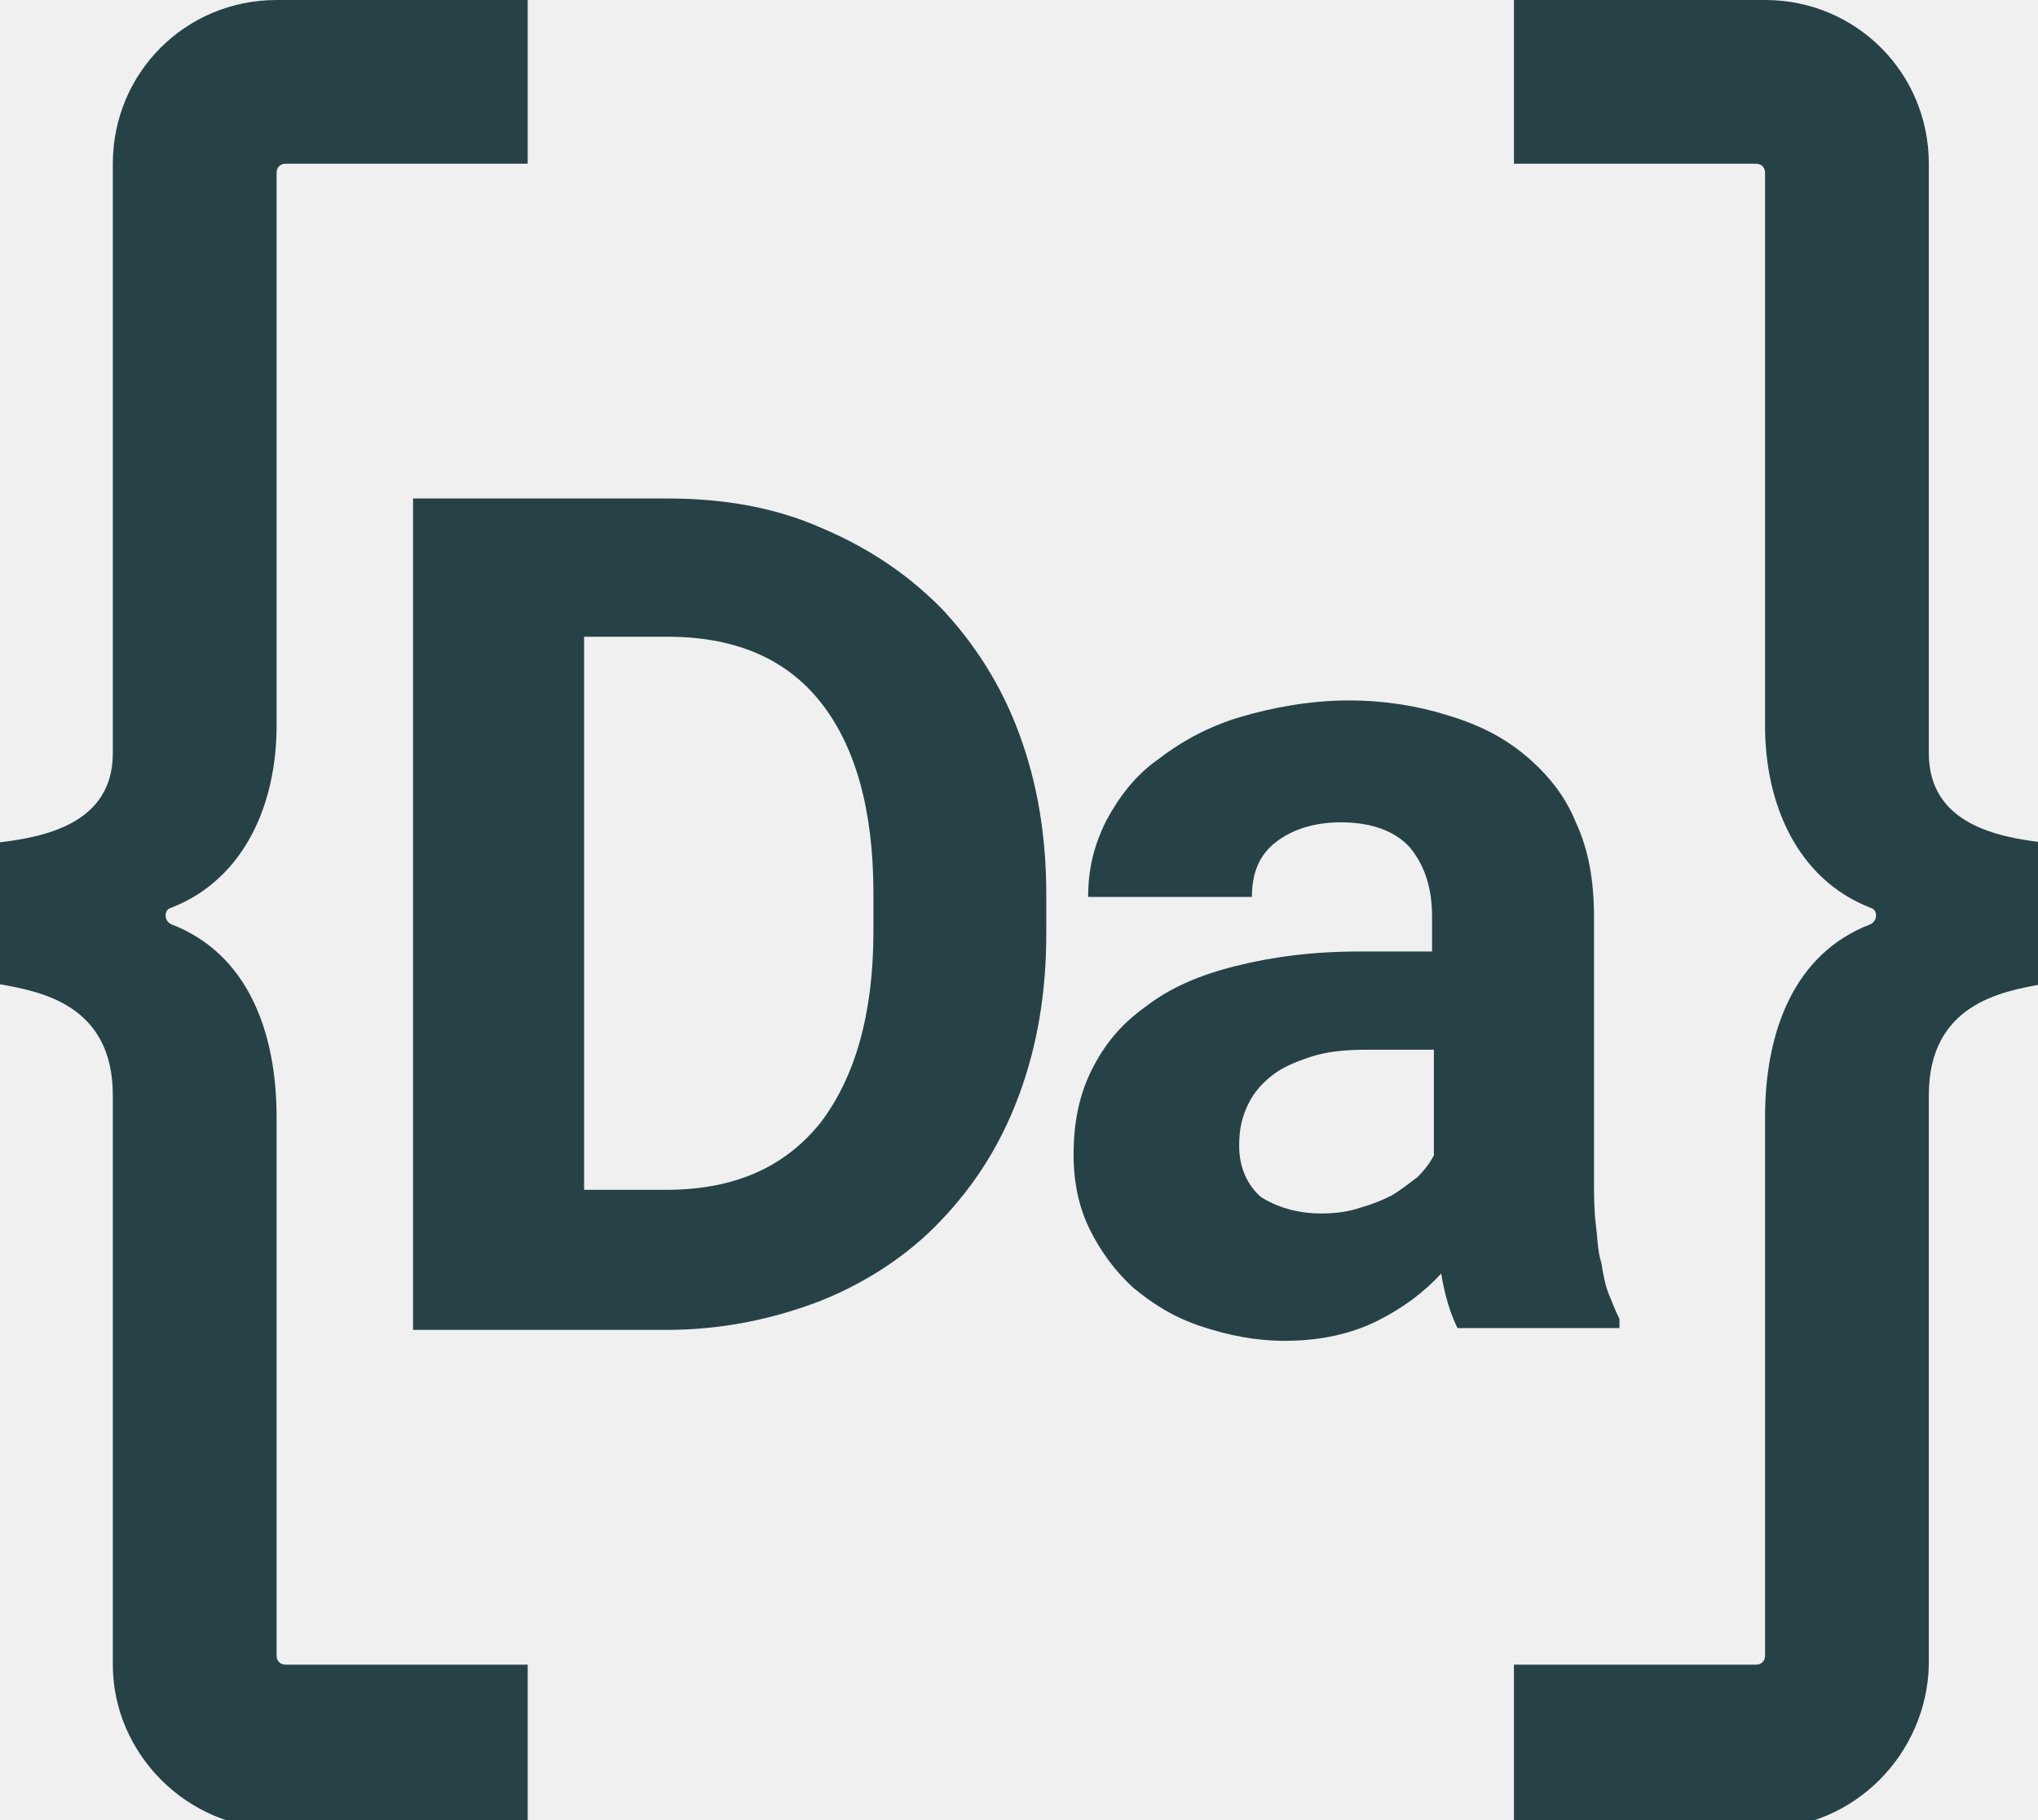
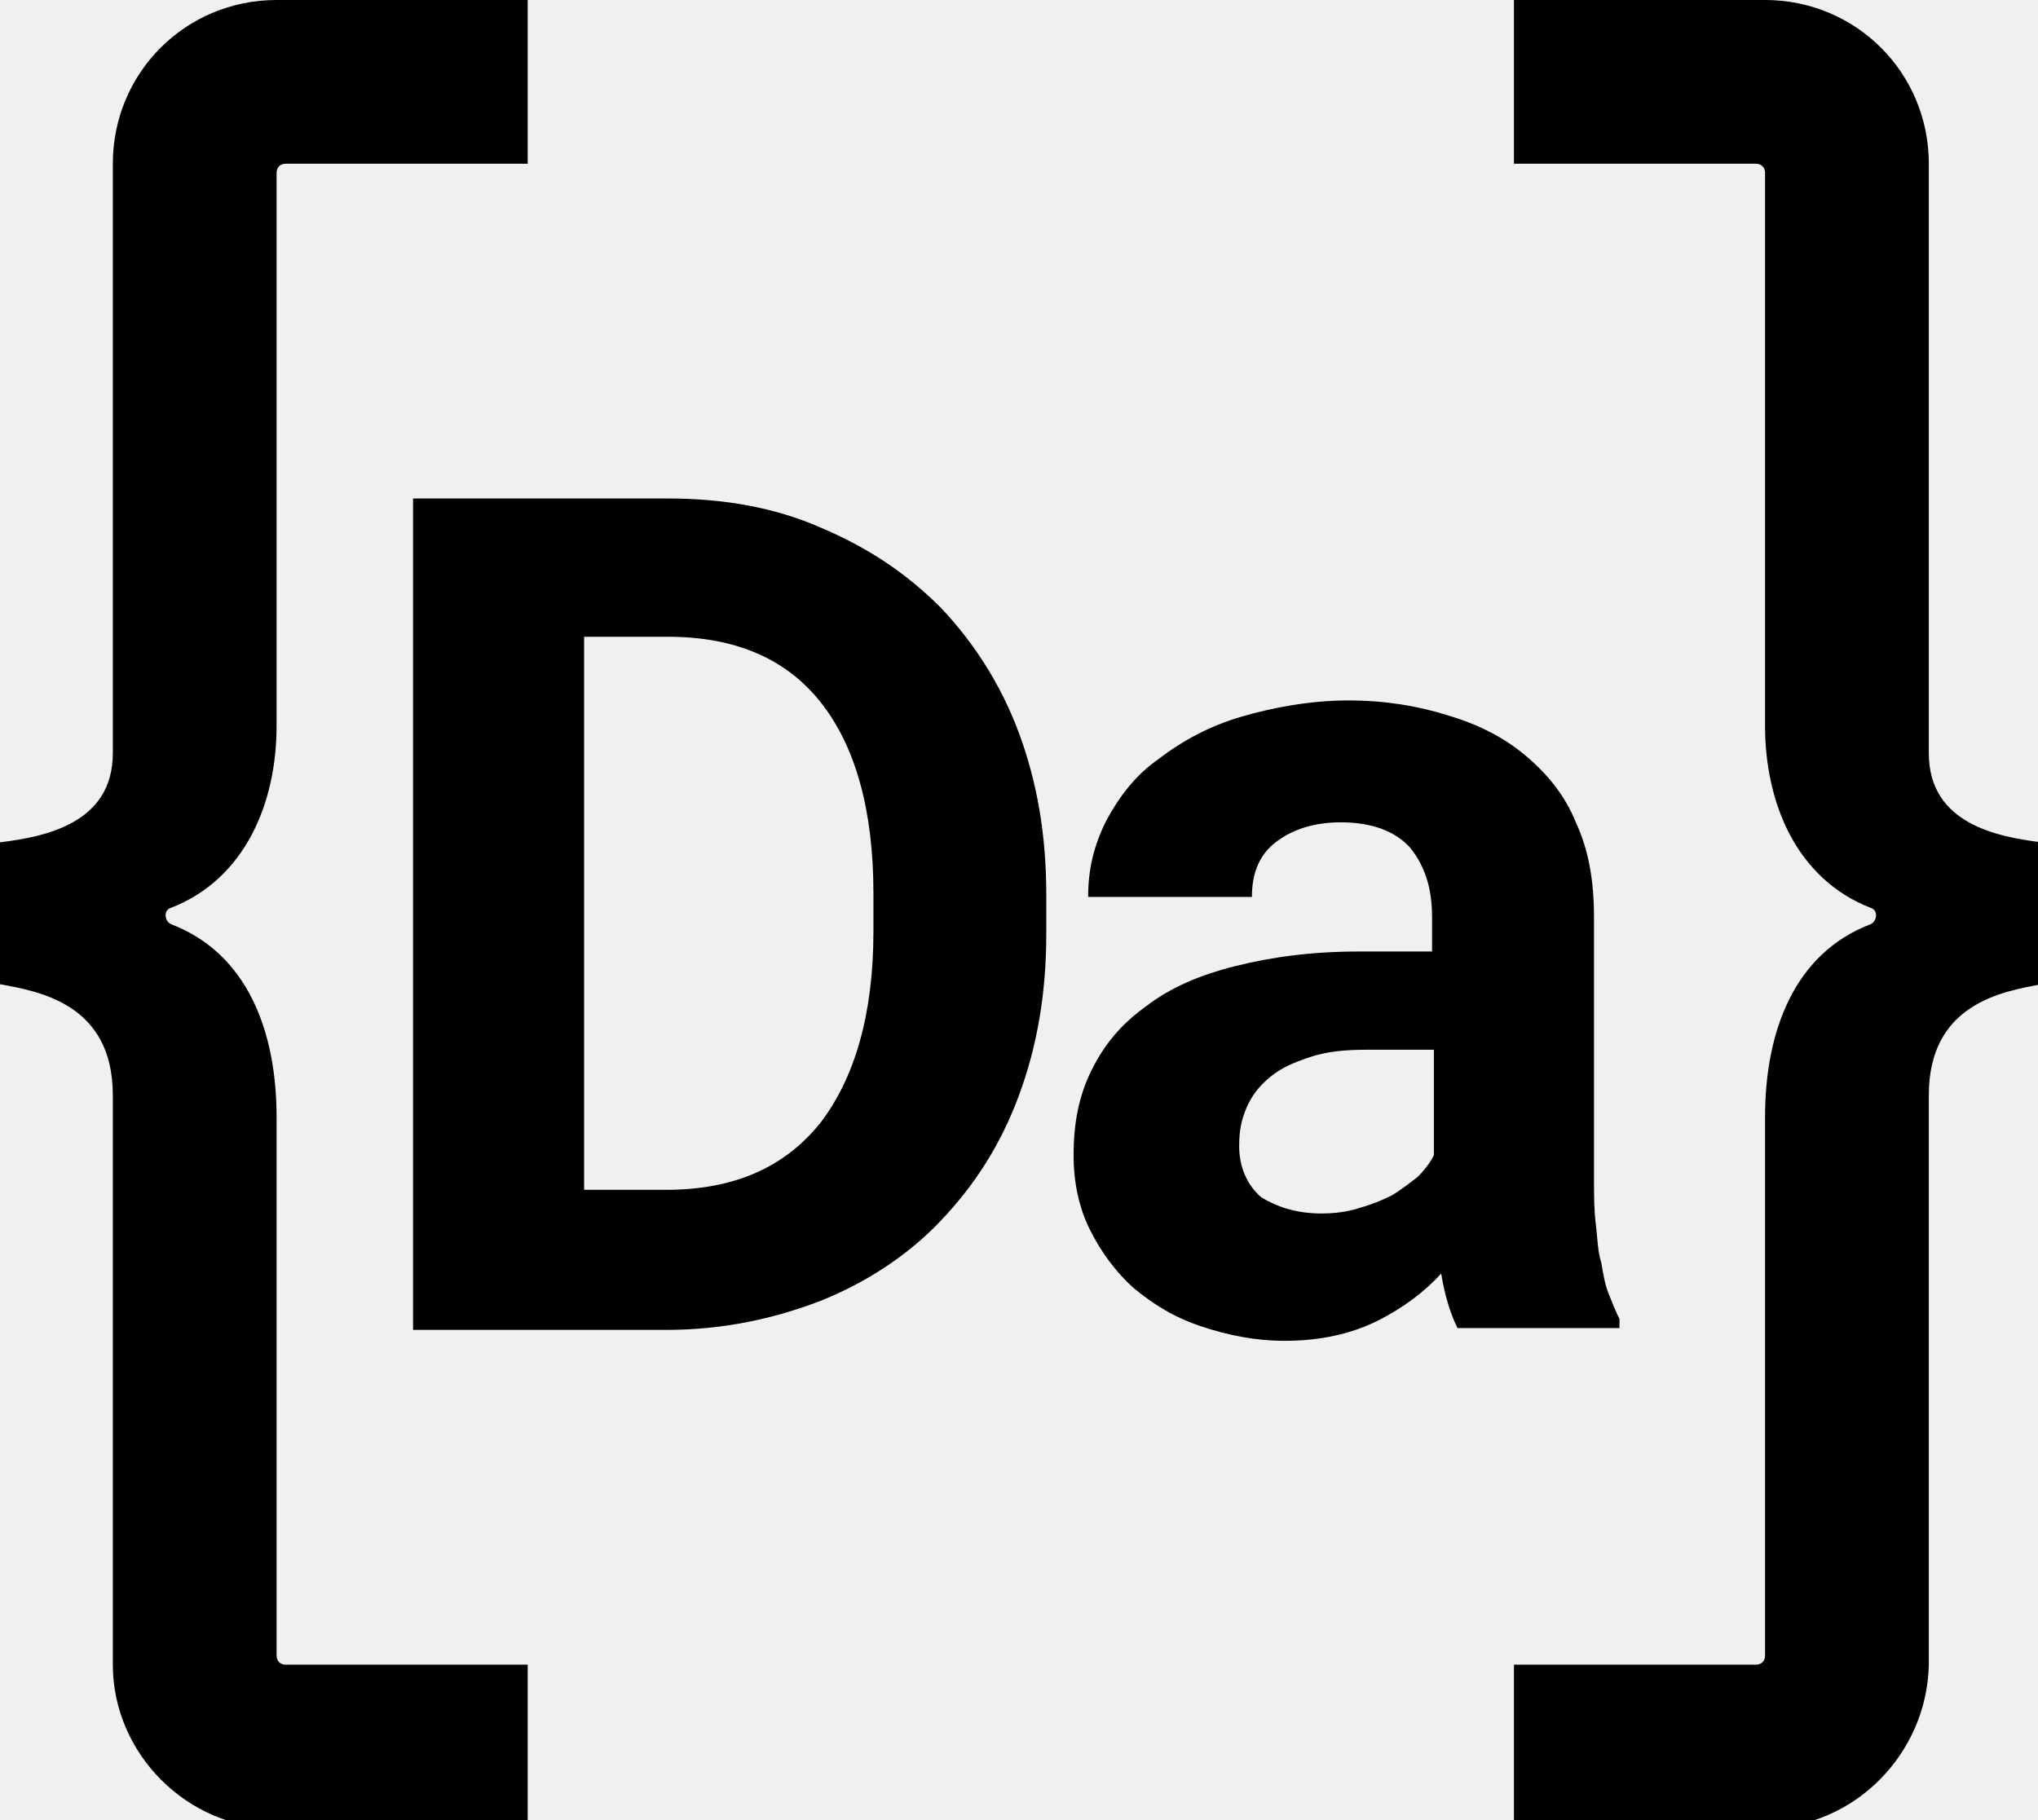
<svg xmlns="http://www.w3.org/2000/svg" version="1.1" id="Layer_1" viewBox="0 0 112 100">
-   <style type="text/css">
- 	.st0{fill:#274247;}
- 	@media (prefers-color-scheme: dark) {
-       .st0{fill:#FFFFFF;}
-     }
- </style>
  <g>
    <g>
-       <path class="st0" d="M22.7,73V27.4h14c3.1,0,5.9,0.5,8.4,1.6c2.6,1.1,4.7,2.5,6.6,4.4c1.8,1.9,3.3,4.2,4.3,6.9    c1,2.7,1.5,5.6,1.5,8.9v2.1c0,3.3-0.5,6.2-1.5,8.9c-1,2.7-2.4,4.9-4.3,6.9c-1.8,1.9-4.1,3.4-6.6,4.4c-2.6,1-5.4,1.6-8.5,1.6H22.7z     M32.1,35v30.4h4.5c3.7,0,6.5-1.2,8.5-3.7c1.9-2.5,2.9-6,2.9-10.5v-2.1c0-4.6-1-8.1-2.9-10.5c-1.9-2.4-4.7-3.6-8.4-3.6H32.1z" />
-       <path class="st0" d="M80.1,73c-0.4-0.8-0.7-1.8-0.9-3c-0.9,1-2.1,1.9-3.5,2.6c-1.4,0.7-3.1,1.1-5.1,1.1c-1.6,0-3.1-0.3-4.6-0.8    s-2.6-1.2-3.7-2.1c-1-0.9-1.8-2-2.4-3.2c-0.6-1.2-0.9-2.6-0.9-4.1c0-1.8,0.3-3.3,1-4.7c0.7-1.4,1.6-2.5,3-3.5    c1.3-1,2.9-1.7,4.9-2.2s4.2-0.8,6.8-0.8h4v-1.9c0-1.6-0.4-2.8-1.2-3.8c-0.8-0.9-2.1-1.4-3.8-1.4c-1.5,0-2.7,0.4-3.6,1.1    c-0.9,0.7-1.3,1.7-1.3,3h-9c0-1.5,0.3-2.8,1-4.2c0.7-1.3,1.6-2.5,2.9-3.4c1.3-1,2.8-1.8,4.5-2.3s3.8-0.9,5.9-0.9    c2,0,3.8,0.3,5.4,0.8c1.7,0.5,3.1,1.2,4.3,2.2c1.2,1,2.2,2.2,2.8,3.7c0.7,1.5,1,3.2,1,5.2v14.3c0,1,0,1.8,0.1,2.6    c0.1,0.8,0.1,1.5,0.3,2.1c0.1,0.6,0.2,1.2,0.4,1.7c0.2,0.5,0.4,1,0.6,1.4V73H80.1z M72.6,66.7c0.8,0,1.5-0.1,2.1-0.3    c0.7-0.2,1.2-0.4,1.8-0.7c0.5-0.3,1-0.7,1.4-1c0.4-0.4,0.7-0.8,0.9-1.2v-5.8h-3.7c-1.2,0-2.2,0.1-3.1,0.4    c-0.9,0.3-1.6,0.6-2.2,1.1c-0.6,0.5-1,1-1.3,1.7s-0.4,1.3-0.4,2.1c0,1.1,0.4,2.1,1.2,2.8C70.1,66.3,71.2,66.7,72.6,66.7z" />
+       <path class="onyxia-fill-useCases-typography-textPrimary" d="M22.7,73V27.4h14c3.1,0,5.9,0.5,8.4,1.6c2.6,1.1,4.7,2.5,6.6,4.4c1.8,1.9,3.3,4.2,4.3,6.9    c1,2.7,1.5,5.6,1.5,8.9v2.1c0,3.3-0.5,6.2-1.5,8.9c-1,2.7-2.4,4.9-4.3,6.9c-1.8,1.9-4.1,3.4-6.6,4.4c-2.6,1-5.4,1.6-8.5,1.6H22.7z     M32.1,35v30.4h4.5c3.7,0,6.5-1.2,8.5-3.7c1.9-2.5,2.9-6,2.9-10.5v-2.1c0-4.6-1-8.1-2.9-10.5c-1.9-2.4-4.7-3.6-8.4-3.6H32.1z" />
+       <path class="onyxia-fill-useCases-typography-textPrimary" d="M80.1,73c-0.4-0.8-0.7-1.8-0.9-3c-0.9,1-2.1,1.9-3.5,2.6c-1.4,0.7-3.1,1.1-5.1,1.1c-1.6,0-3.1-0.3-4.6-0.8    s-2.6-1.2-3.7-2.1c-1-0.9-1.8-2-2.4-3.2c-0.6-1.2-0.9-2.6-0.9-4.1c0-1.8,0.3-3.3,1-4.7c0.7-1.4,1.6-2.5,3-3.5    c1.3-1,2.9-1.7,4.9-2.2s4.2-0.8,6.8-0.8h4v-1.9c0-1.6-0.4-2.8-1.2-3.8c-0.8-0.9-2.1-1.4-3.8-1.4c-1.5,0-2.7,0.4-3.6,1.1    c-0.9,0.7-1.3,1.7-1.3,3h-9c0-1.5,0.3-2.8,1-4.2c0.7-1.3,1.6-2.5,2.9-3.4c1.3-1,2.8-1.8,4.5-2.3s3.8-0.9,5.9-0.9    c2,0,3.8,0.3,5.4,0.8c1.7,0.5,3.1,1.2,4.3,2.2c1.2,1,2.2,2.2,2.8,3.7c0.7,1.5,1,3.2,1,5.2v14.3c0,1,0,1.8,0.1,2.6    c0.1,0.8,0.1,1.5,0.3,2.1c0.1,0.6,0.2,1.2,0.4,1.7c0.2,0.5,0.4,1,0.6,1.4V73H80.1z M72.6,66.7c0.8,0,1.5-0.1,2.1-0.3    c0.7-0.2,1.2-0.4,1.8-0.7c0.5-0.3,1-0.7,1.4-1c0.4-0.4,0.7-0.8,0.9-1.2v-5.8h-3.7c-1.2,0-2.2,0.1-3.1,0.4    c-0.9,0.3-1.6,0.6-2.2,1.1c-0.6,0.5-1,1-1.3,1.7s-0.4,1.3-0.4,2.1c0,1.1,0.4,2.1,1.2,2.8C70.1,66.3,71.2,66.7,72.6,66.7z" />
    </g>
    <g>
-       <path class="st0" d="M96.9,100.5H83.2v-9h13.3c0.3,0,0.5-0.2,0.5-0.5V61.4c0-4.7,1.6-9,5.8-10.6c0.4-0.2,0.4-0.8,0-0.9    c-4.1-1.6-5.8-5.8-5.8-10V9.5c0-0.3-0.2-0.5-0.5-0.5H83.2V0h13.8c5,0,9,4,9,9v32.4c0,3.9,3.8,4.6,6.2,4.9l0,7.8    c-2.2,0.4-6.2,1.1-6.2,6.1v31.3C105.9,96.4,101.9,100.5,96.9,100.5z" />
+       <path class="onyxia-fill-useCases-typography-textPrimary" d="M96.9,100.5H83.2v-9h13.3c0.3,0,0.5-0.2,0.5-0.5V61.4c0-4.7,1.6-9,5.8-10.6c0.4-0.2,0.4-0.8,0-0.9    c-4.1-1.6-5.8-5.8-5.8-10V9.5c0-0.3-0.2-0.5-0.5-0.5H83.2V0h13.8c5,0,9,4,9,9v32.4c0,3.9,3.8,4.6,6.2,4.9l0,7.8    c-2.2,0.4-6.2,1.1-6.2,6.1v31.3C105.9,96.4,101.9,100.5,96.9,100.5z" />
    </g>
    <g>
-       <path class="st0" d="M15.2,100.5H29v-9H15.7c-0.3,0-0.5-0.2-0.5-0.5V61.4c0-4.7-1.6-9-5.8-10.6c-0.4-0.2-0.4-0.8,0-0.9    c4.1-1.6,5.8-5.8,5.8-10V9.5c0-0.3,0.2-0.5,0.5-0.5H29V0L15.2,0c-5,0-9,4-9,9v32.4c0,3.9-3.8,4.6-6.2,4.9l0,7.8    c2.2,0.4,6.2,1.1,6.2,6.1v31.3C6.2,96.4,10.3,100.5,15.2,100.5z" />
+       <path class="onyxia-fill-useCases-typography-textPrimary" d="M15.2,100.5H29v-9H15.7c-0.3,0-0.5-0.2-0.5-0.5V61.4c0-4.7-1.6-9-5.8-10.6c-0.4-0.2-0.4-0.8,0-0.9    c4.1-1.6,5.8-5.8,5.8-10V9.5c0-0.3,0.2-0.5,0.5-0.5H29V0L15.2,0c-5,0-9,4-9,9v32.4c0,3.9-3.8,4.6-6.2,4.9l0,7.8    c2.2,0.4,6.2,1.1,6.2,6.1v31.3C6.2,96.4,10.3,100.5,15.2,100.5z" />
    </g>
  </g>
</svg>
